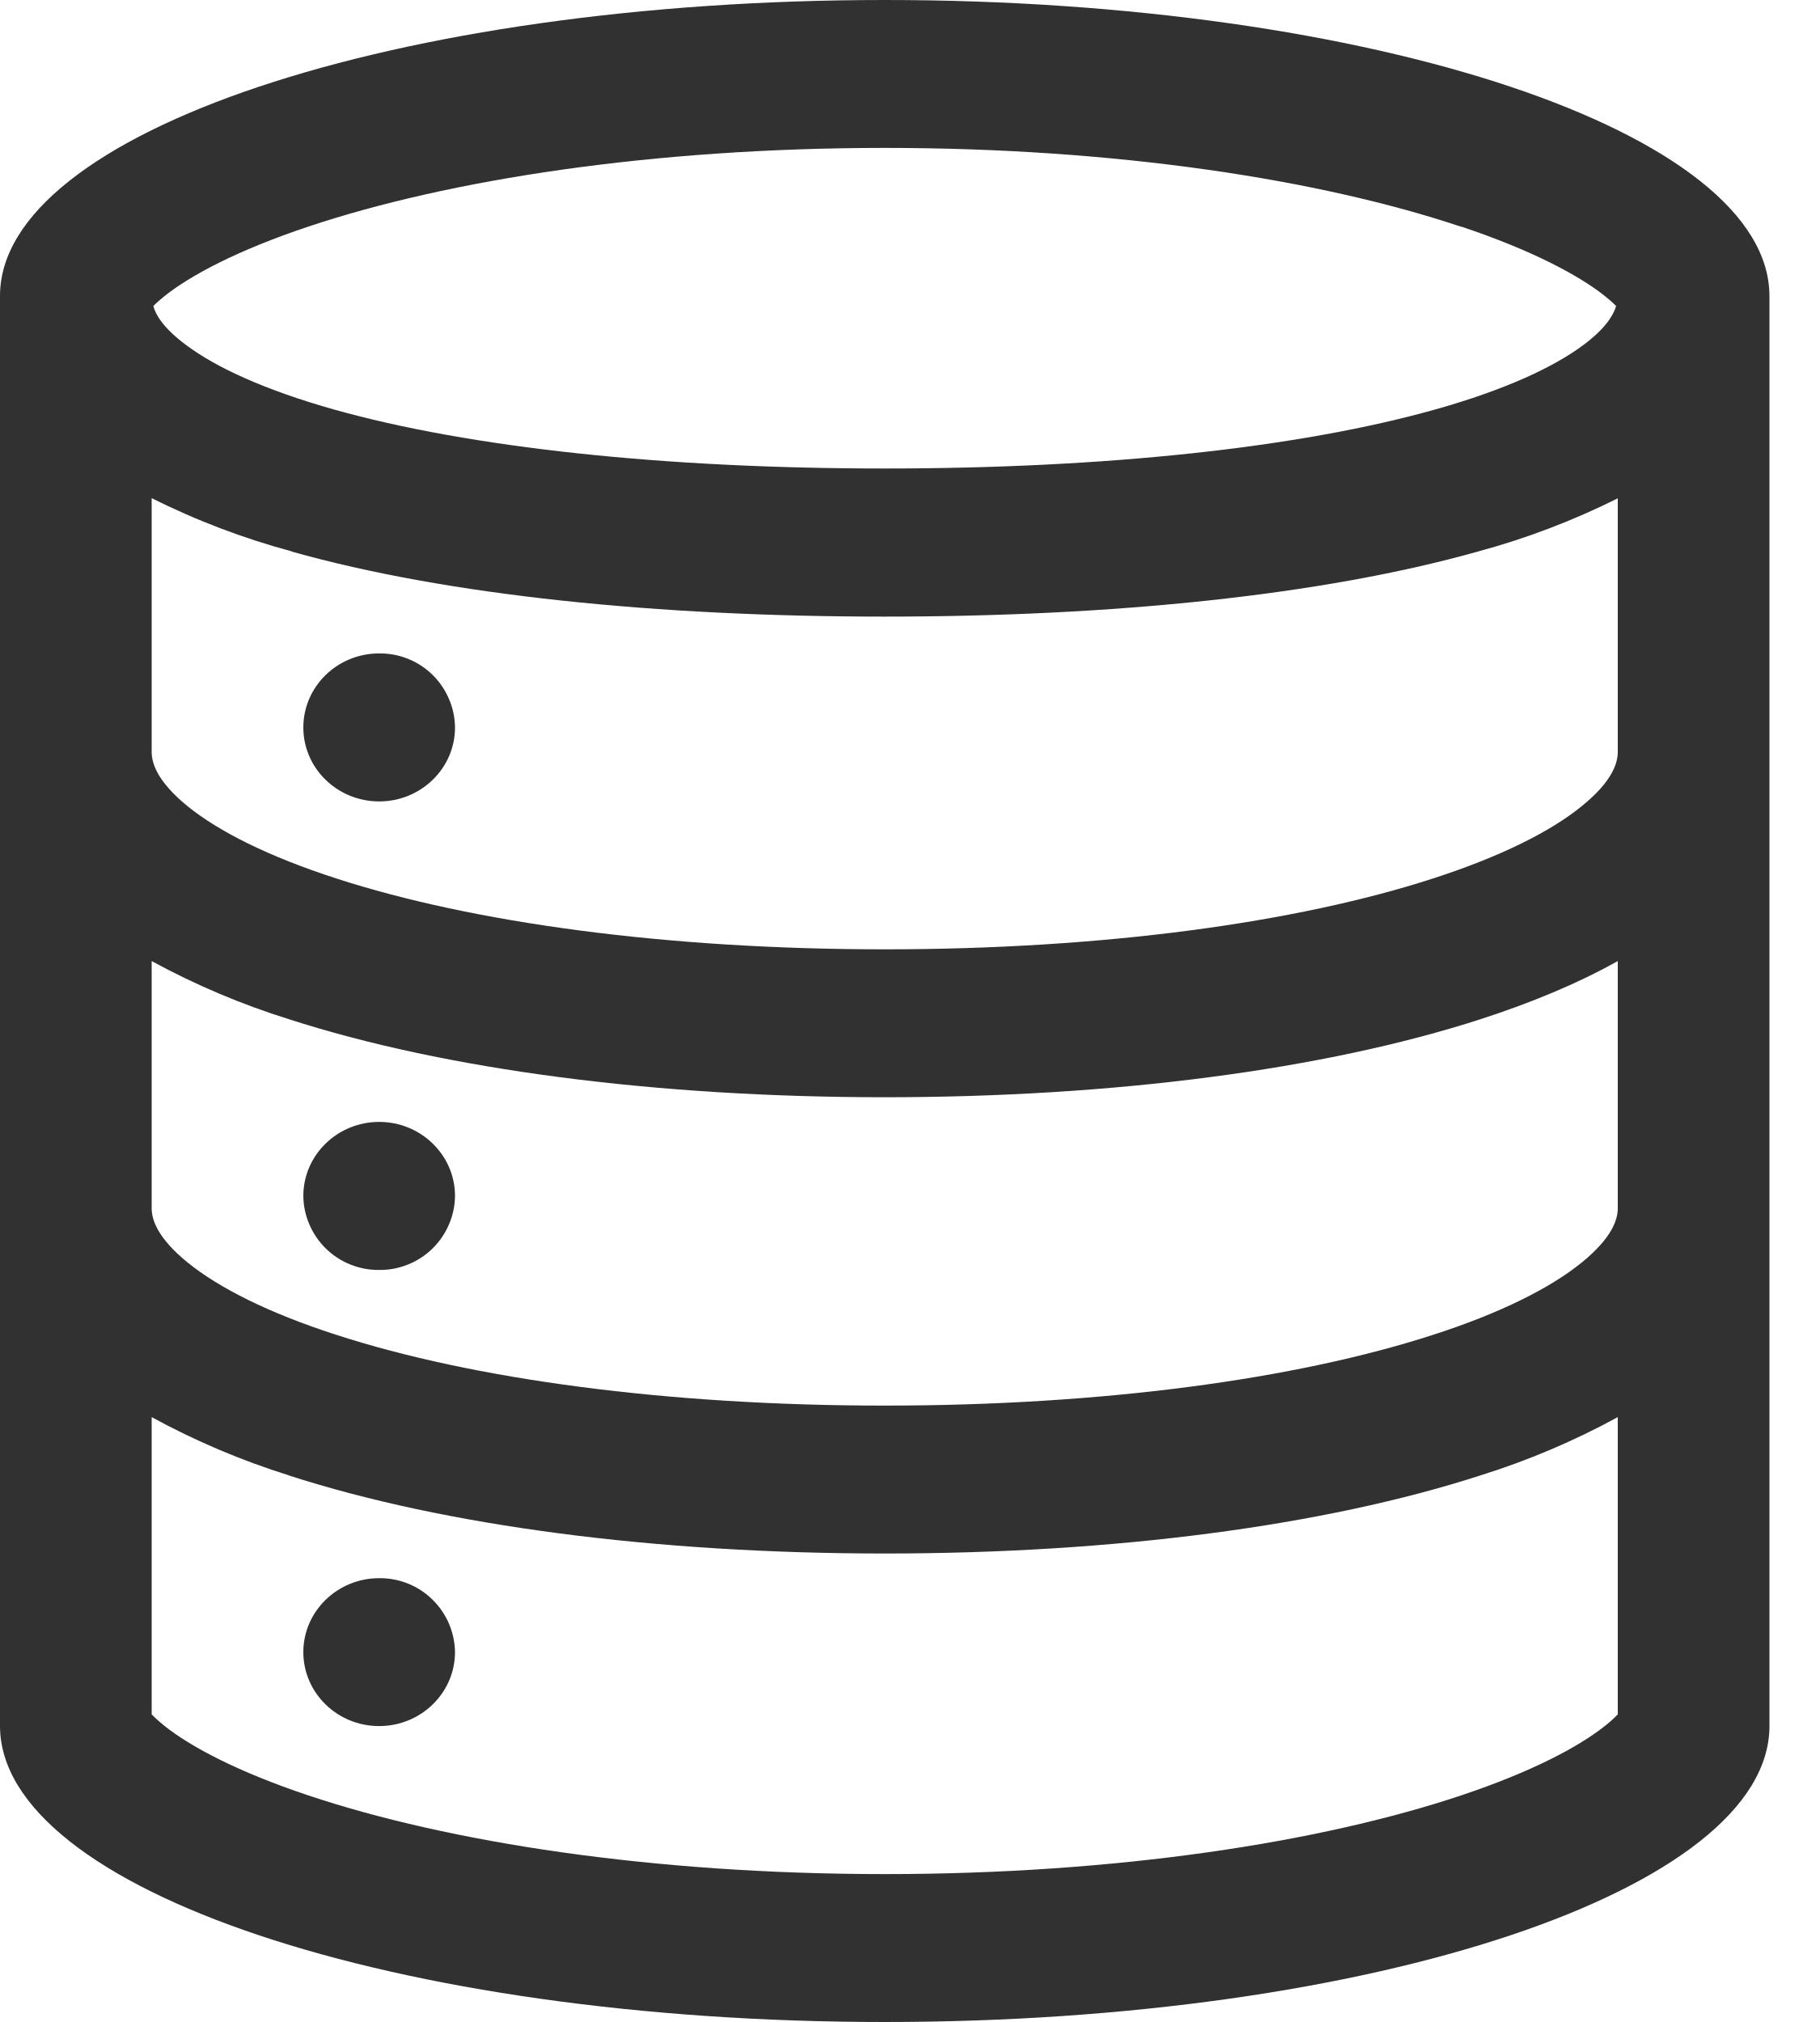
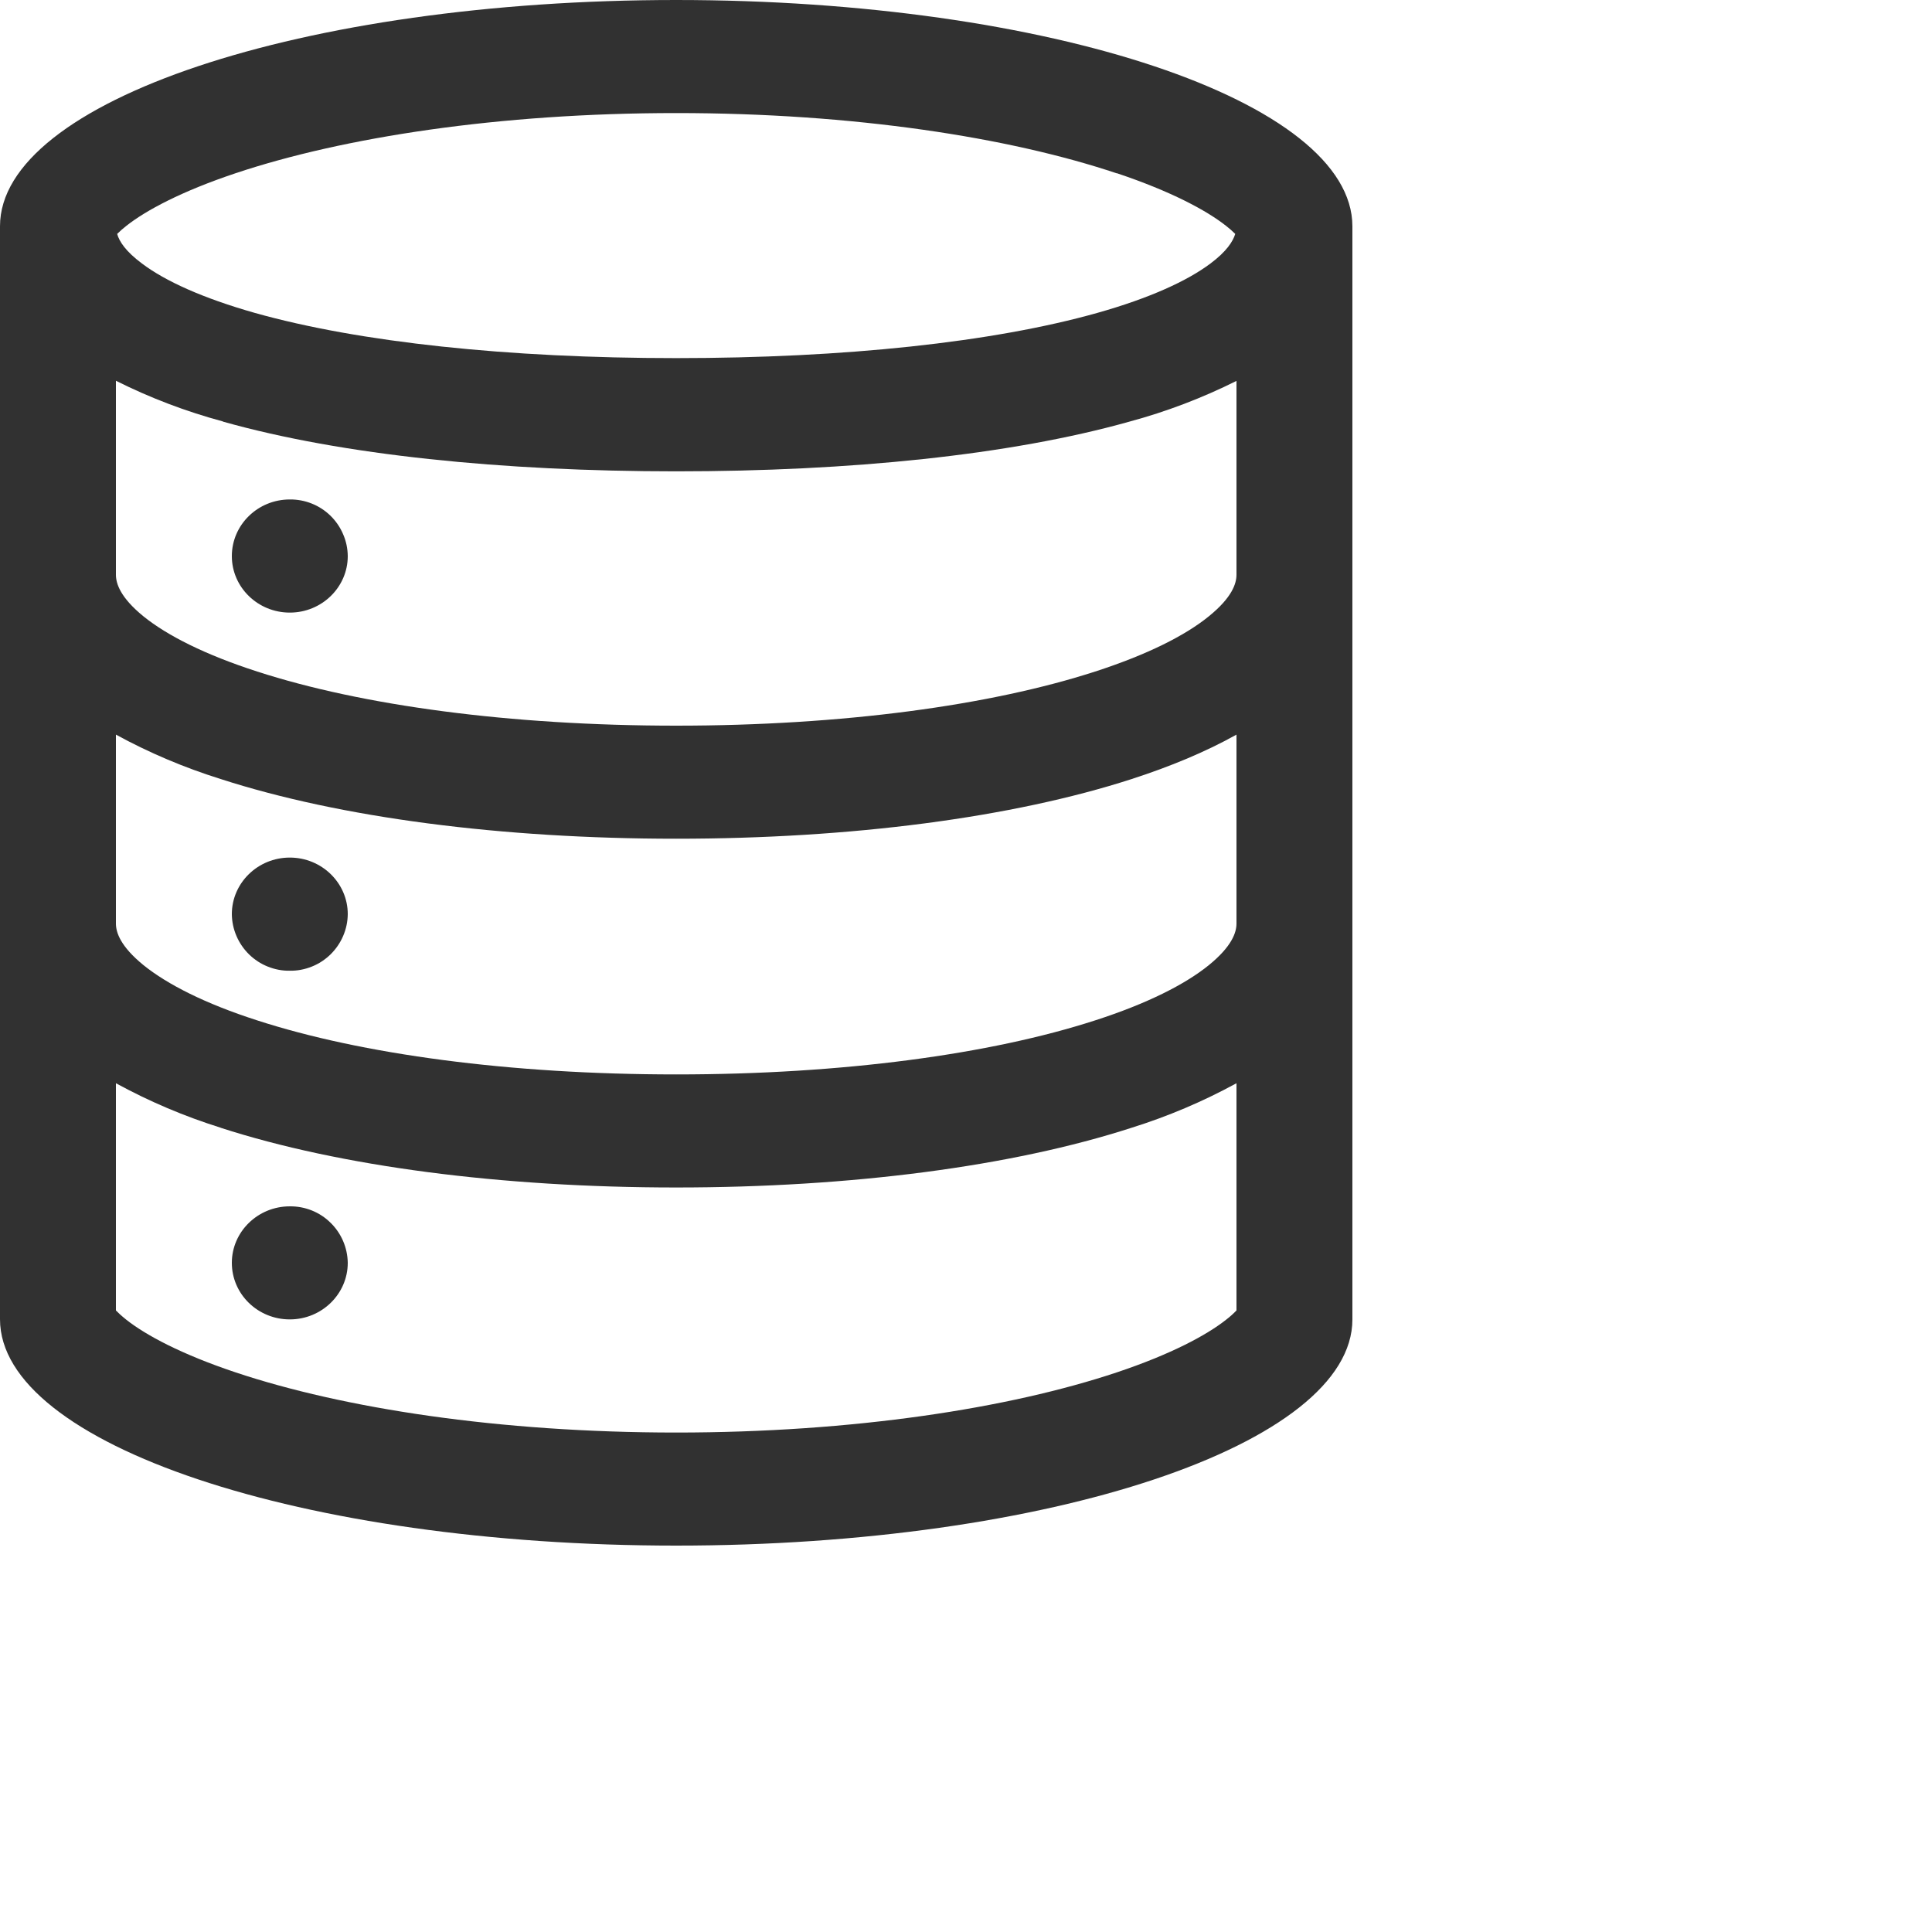
- <svg xmlns="http://www.w3.org/2000/svg" width="18" height="20" viewBox="0 0 18 20" fill="none">
+ <svg xmlns="http://www.w3.org/2000/svg" width="25" height="25" viewBox="0 0 25 25" fill="none">
  <path fill-rule="evenodd" clip-rule="evenodd" d="M14.451 2.243C13.061 1.777 11.046 1.463 8.75 1.463C6.454 1.463 4.439 1.777 3.05 2.241C2.347 2.476 1.887 2.723 1.633 2.924C1.592 2.956 1.553 2.99 1.516 3.027C1.544 3.126 1.627 3.253 1.837 3.41C2.137 3.636 2.62 3.857 3.301 4.05C4.654 4.43 6.576 4.634 8.75 4.634C10.924 4.634 12.846 4.43 14.199 4.049C14.88 3.857 15.364 3.634 15.663 3.41C15.873 3.253 15.954 3.124 15.984 3.027C15.947 2.99 15.908 2.956 15.867 2.924C15.613 2.723 15.153 2.476 14.451 2.241V2.243ZM2.886 5.454C2.407 5.325 1.943 5.149 1.5 4.927V7.437C1.5 7.55 1.556 7.731 1.857 7.976C2.163 8.223 2.651 8.471 3.329 8.69C4.677 9.127 6.591 9.39 8.75 9.39C10.907 9.39 12.821 9.127 14.17 8.69C14.847 8.471 15.337 8.223 15.641 7.976C15.944 7.731 16 7.55 16 7.437V4.929C15.557 5.15 15.093 5.327 14.614 5.456C13.071 5.89 10.994 6.099 8.75 6.099C6.506 6.099 4.427 5.89 2.886 5.456V5.454ZM17.5 7.437V2.929C17.5 1.31 13.583 0 8.75 0C3.917 0 0 1.31 0 2.927V17.071C0 18.69 3.917 20 8.75 20C13.583 20 17.5 18.69 17.5 17.073V7.439V7.437ZM16 9.506C15.6 9.73 15.14 9.92 14.643 10.081C13.096 10.581 11.01 10.853 8.75 10.853C6.49 10.853 4.404 10.581 2.857 10.081C2.387 9.934 1.932 9.742 1.5 9.506V11.951C1.5 12.063 1.556 12.244 1.857 12.489C2.163 12.736 2.651 12.986 3.329 13.204C4.677 13.641 6.591 13.903 8.75 13.903C10.907 13.903 12.821 13.641 14.17 13.204C14.847 12.986 15.337 12.736 15.641 12.49C15.944 12.244 16 12.063 16 11.951V9.506ZM2.857 14.593C2.387 14.446 1.932 14.253 1.5 14.017V16.957C1.526 16.984 1.567 17.023 1.633 17.076C1.887 17.277 2.347 17.524 3.05 17.759C4.439 18.223 6.454 18.537 8.75 18.537C11.046 18.537 13.061 18.223 14.45 17.759C15.153 17.524 15.613 17.277 15.867 17.076C15.914 17.04 15.959 17 16 16.957V14.017C15.568 14.253 15.113 14.446 14.643 14.593C13.096 15.094 11.01 15.366 8.75 15.366C6.49 15.366 4.404 15.094 2.857 14.594V14.593ZM16.034 16.913C16.034 16.913 16.034 16.916 16.029 16.921C16.03 16.918 16.032 16.916 16.034 16.913ZM1.466 16.913L1.471 16.921C1.469 16.919 1.467 16.916 1.466 16.913ZM3.75 7.927C4.164 7.927 4.5 7.599 4.5 7.196C4.499 7.098 4.479 7.002 4.44 6.913C4.402 6.823 4.346 6.742 4.277 6.674C4.207 6.606 4.125 6.552 4.034 6.516C3.944 6.48 3.847 6.462 3.75 6.463C3.336 6.463 3 6.791 3 7.196C3 7.599 3.336 7.927 3.75 7.927ZM4.5 11.829C4.499 11.926 4.479 12.022 4.44 12.112C4.402 12.201 4.346 12.282 4.277 12.35C4.207 12.418 4.125 12.472 4.034 12.508C3.944 12.544 3.847 12.563 3.75 12.561C3.653 12.563 3.556 12.544 3.466 12.508C3.375 12.472 3.293 12.418 3.223 12.35C3.154 12.282 3.098 12.201 3.06 12.112C3.021 12.022 3.001 11.926 3 11.829C3 11.426 3.336 11.097 3.75 11.097C4.164 11.097 4.5 11.426 4.5 11.829ZM3.75 17.073C4.164 17.073 4.5 16.744 4.5 16.341C4.497 16.145 4.417 15.958 4.276 15.821C4.136 15.683 3.946 15.608 3.75 15.61C3.336 15.61 3 15.939 3 16.341C3 16.746 3.336 17.073 3.75 17.073Z" fill="#313131" />
</svg>
